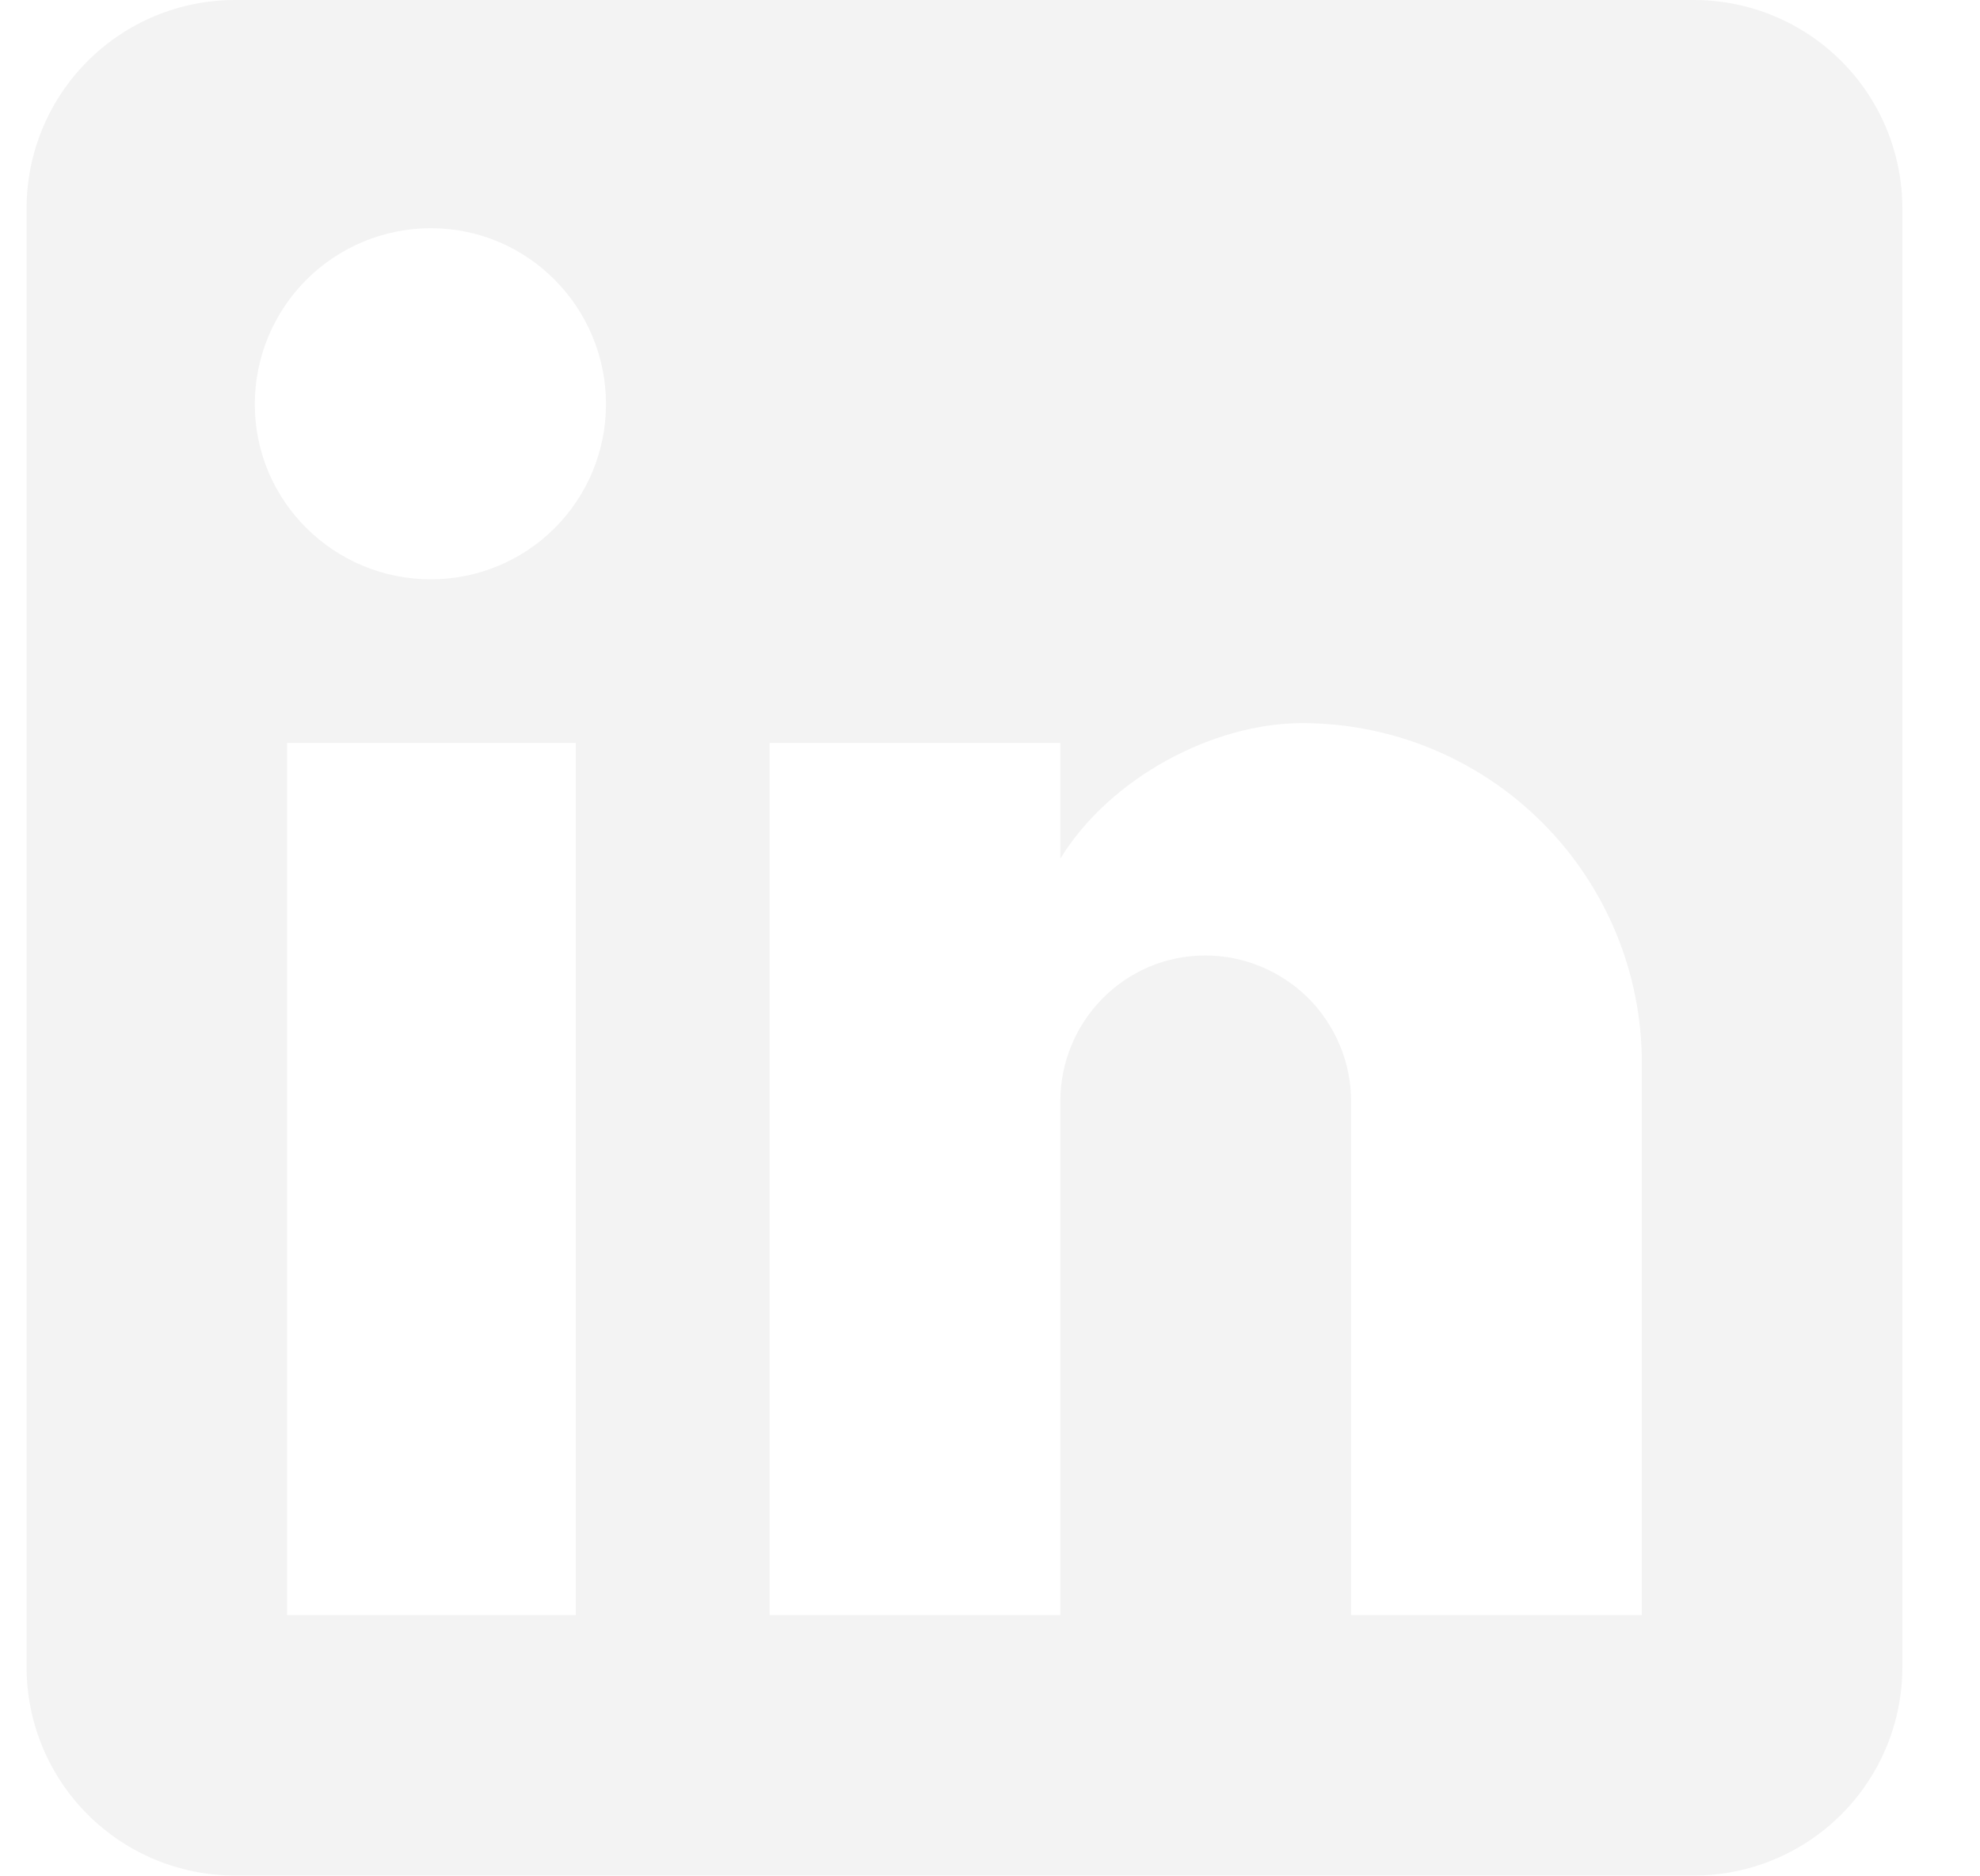
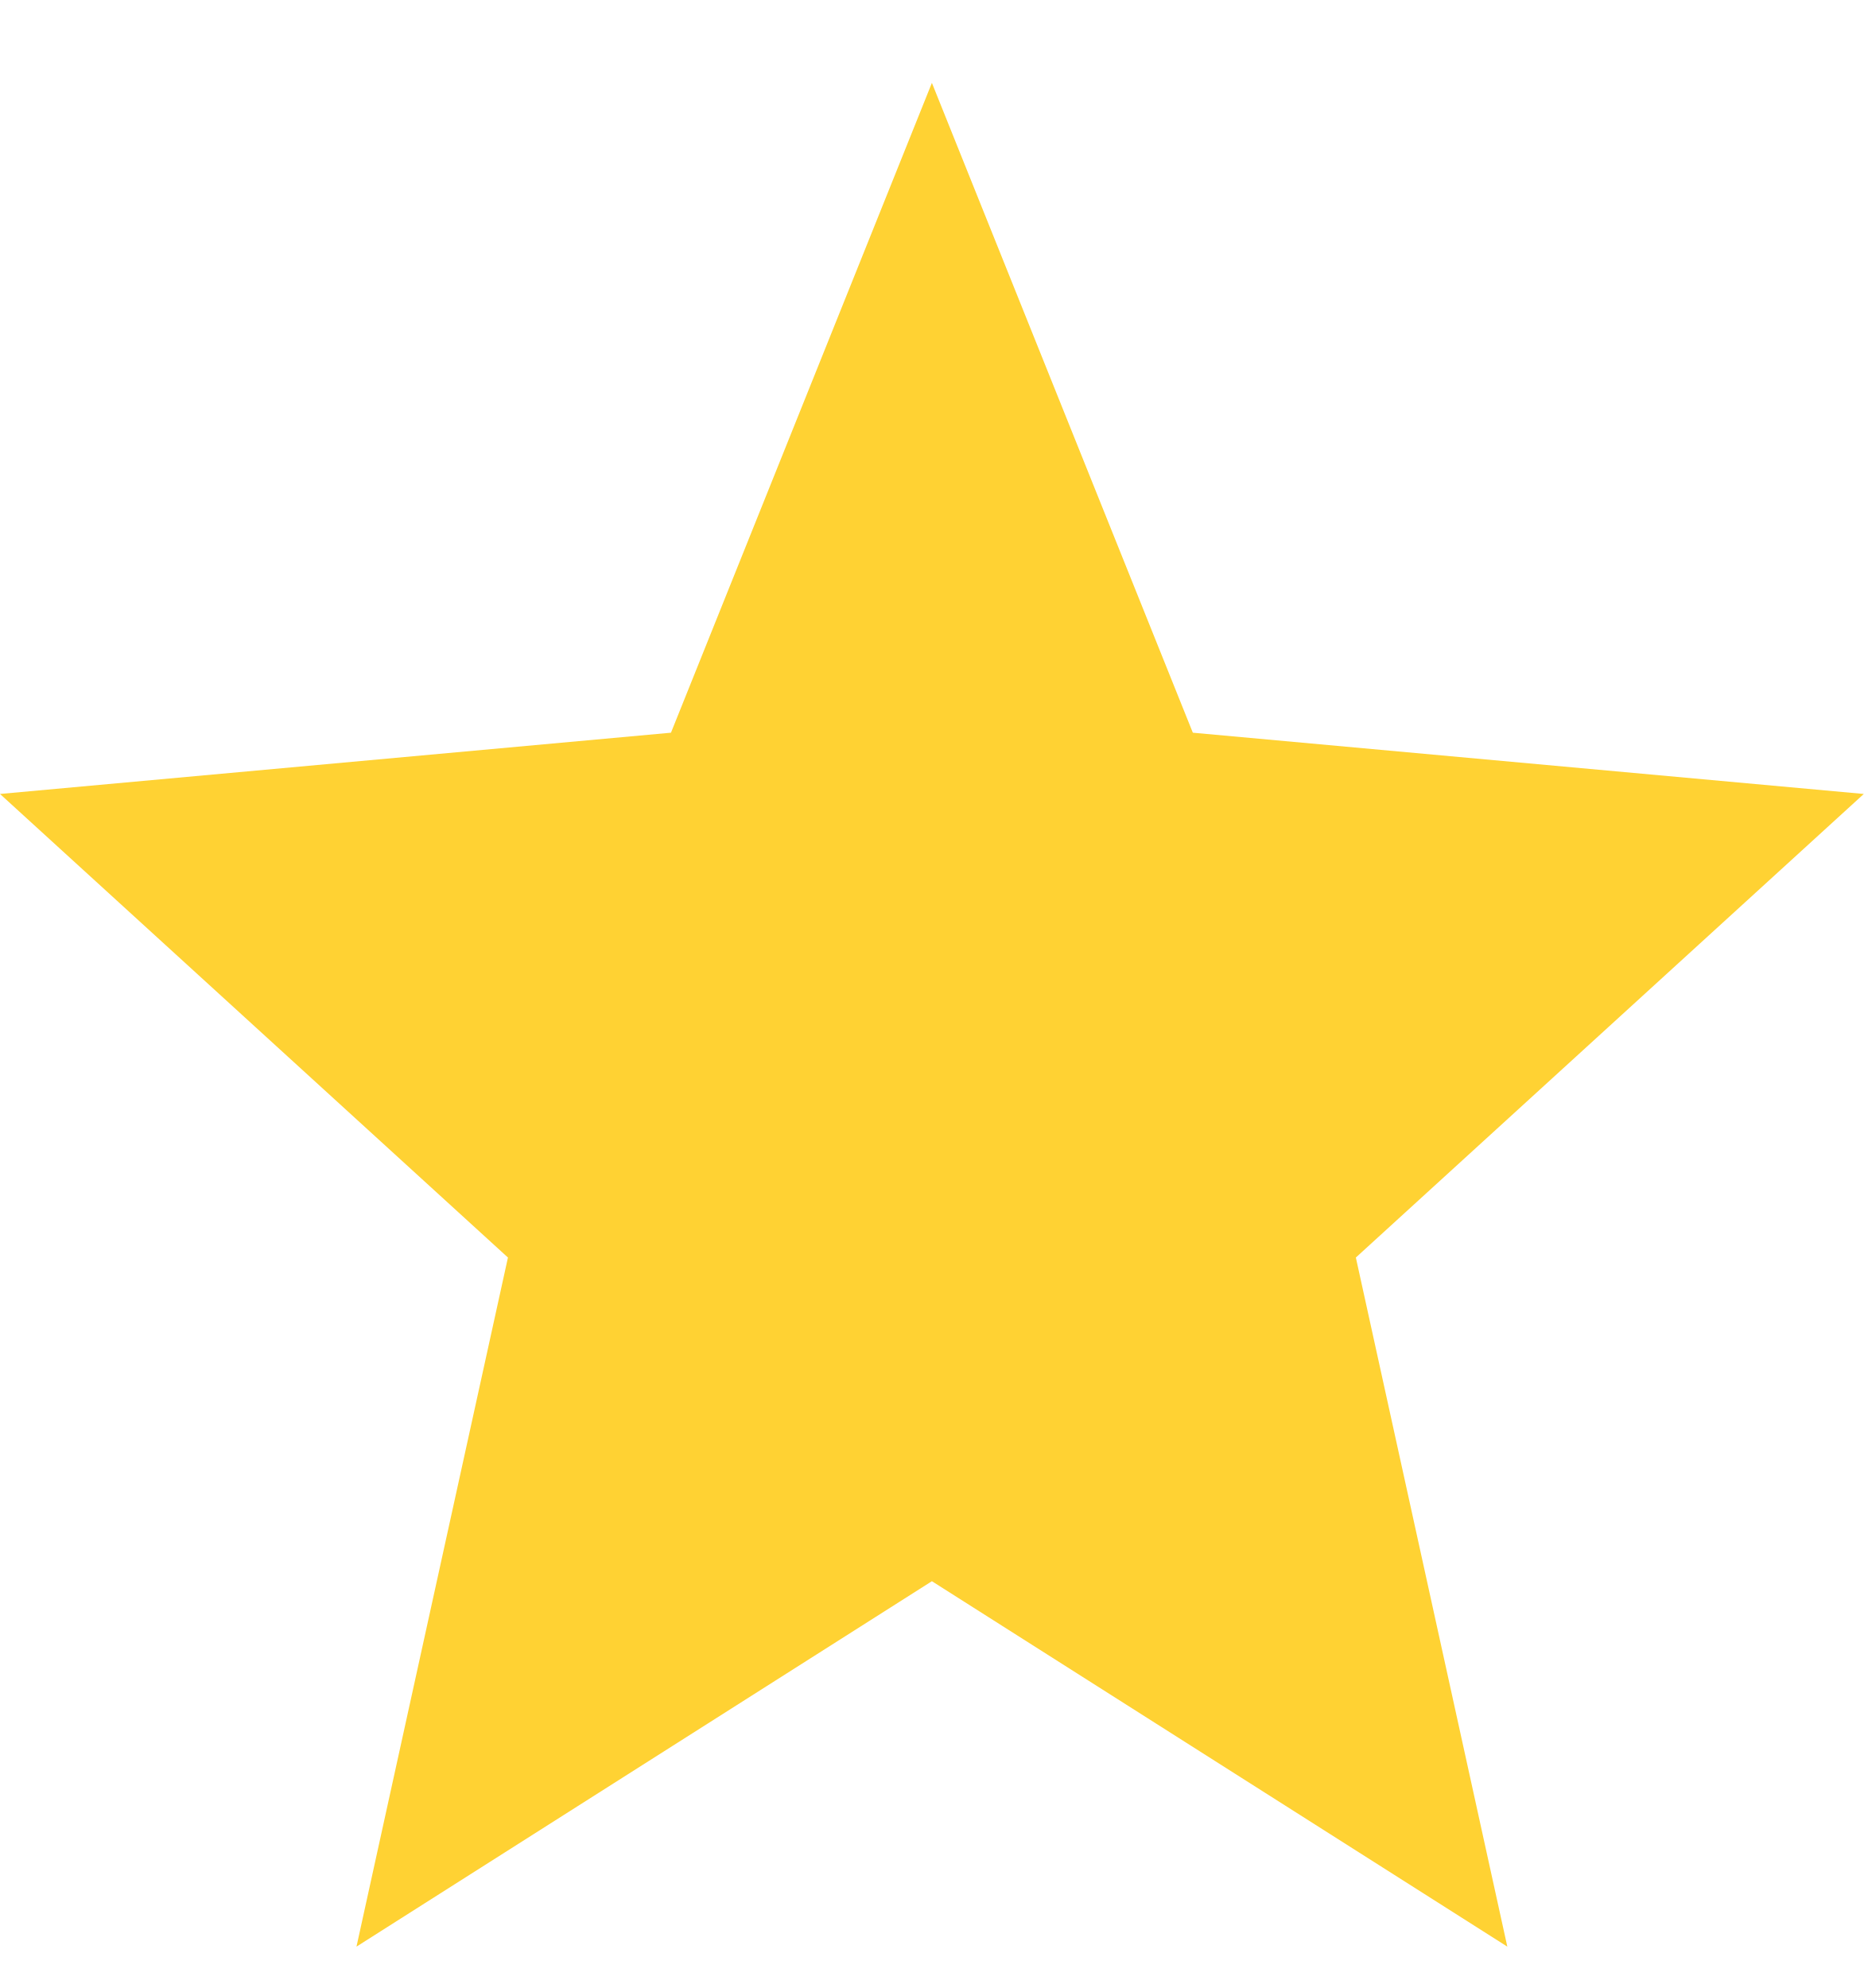
- <svg xmlns="http://www.w3.org/2000/svg" width="19" height="18" viewBox="0 0 19 18" fill="none">
-   <path d="M16.255 0C16.785 0 17.294 0.211 17.669 0.586C18.044 0.961 18.255 1.47 18.255 2V16C18.255 16.53 18.044 17.039 17.669 17.414C17.294 17.789 16.785 18 16.255 18H2.255C1.724 18 1.216 17.789 0.841 17.414C0.466 17.039 0.255 16.53 0.255 16V2C0.255 1.47 0.466 0.961 0.841 0.586C1.216 0.211 1.724 0 2.255 0H16.255ZM15.755 15.5V10.2C15.755 9.335 15.411 8.506 14.8 7.895C14.189 7.283 13.36 6.94 12.495 6.94C11.645 6.94 10.655 7.46 10.175 8.24V7.13H7.385V15.5H10.175V10.57C10.175 9.8 10.795 9.17 11.565 9.17C11.936 9.17 12.292 9.318 12.555 9.58C12.817 9.843 12.965 10.199 12.965 10.57V15.5H15.755ZM4.135 5.56C4.58 5.56 5.008 5.383 5.323 5.068C5.638 4.753 5.815 4.326 5.815 3.88C5.815 2.95 5.065 2.19 4.135 2.19C3.687 2.19 3.257 2.368 2.94 2.685C2.623 3.002 2.445 3.432 2.445 3.88C2.445 4.81 3.205 5.56 4.135 5.56ZM5.525 15.5V7.13H2.755V15.5H5.525Z" fill="#F3F3F3" />
+ <svg xmlns="http://www.w3.org/2000/svg" width="15" height="16" viewBox="0 0 15 16" fill="none">
+   <path d="M2.869 15.667L4.088 10.121L0 6.39L5.4 5.897L7.5 0.667L9.6 5.897L15 6.39L10.912 10.121L12.131 15.667L7.5 12.726L2.869 15.667Z" fill="#FFD233" />
</svg>
